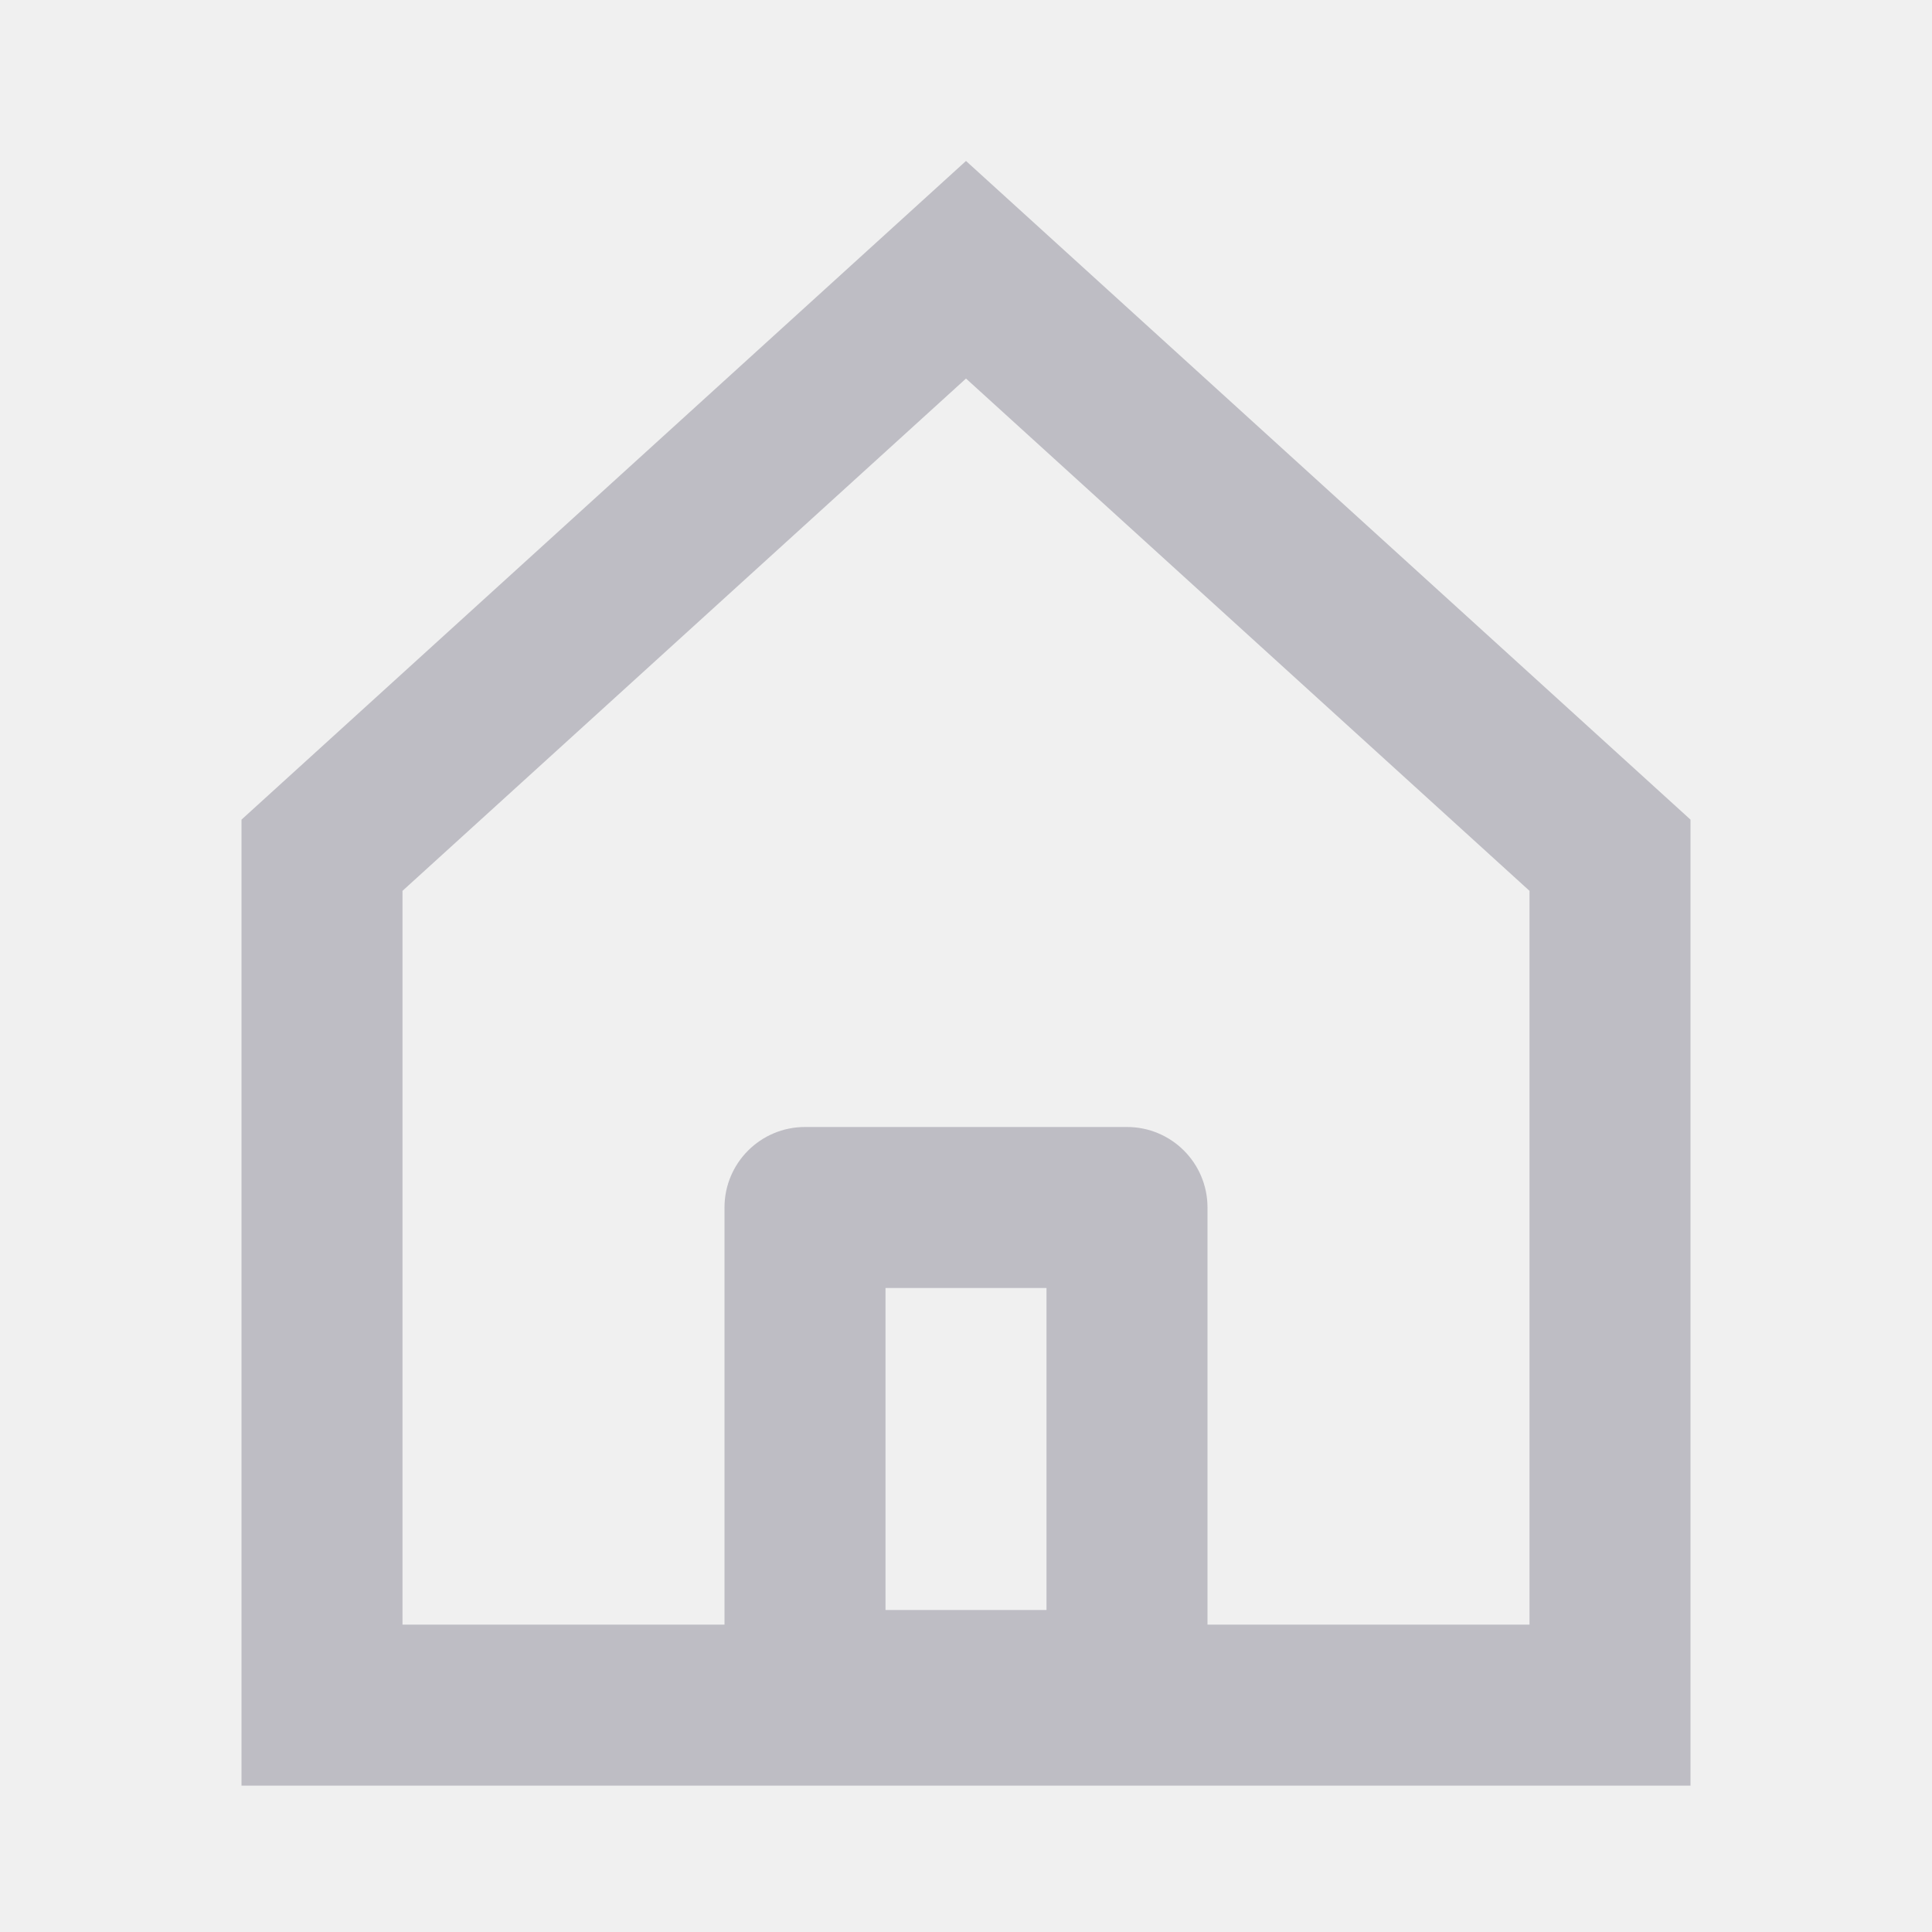
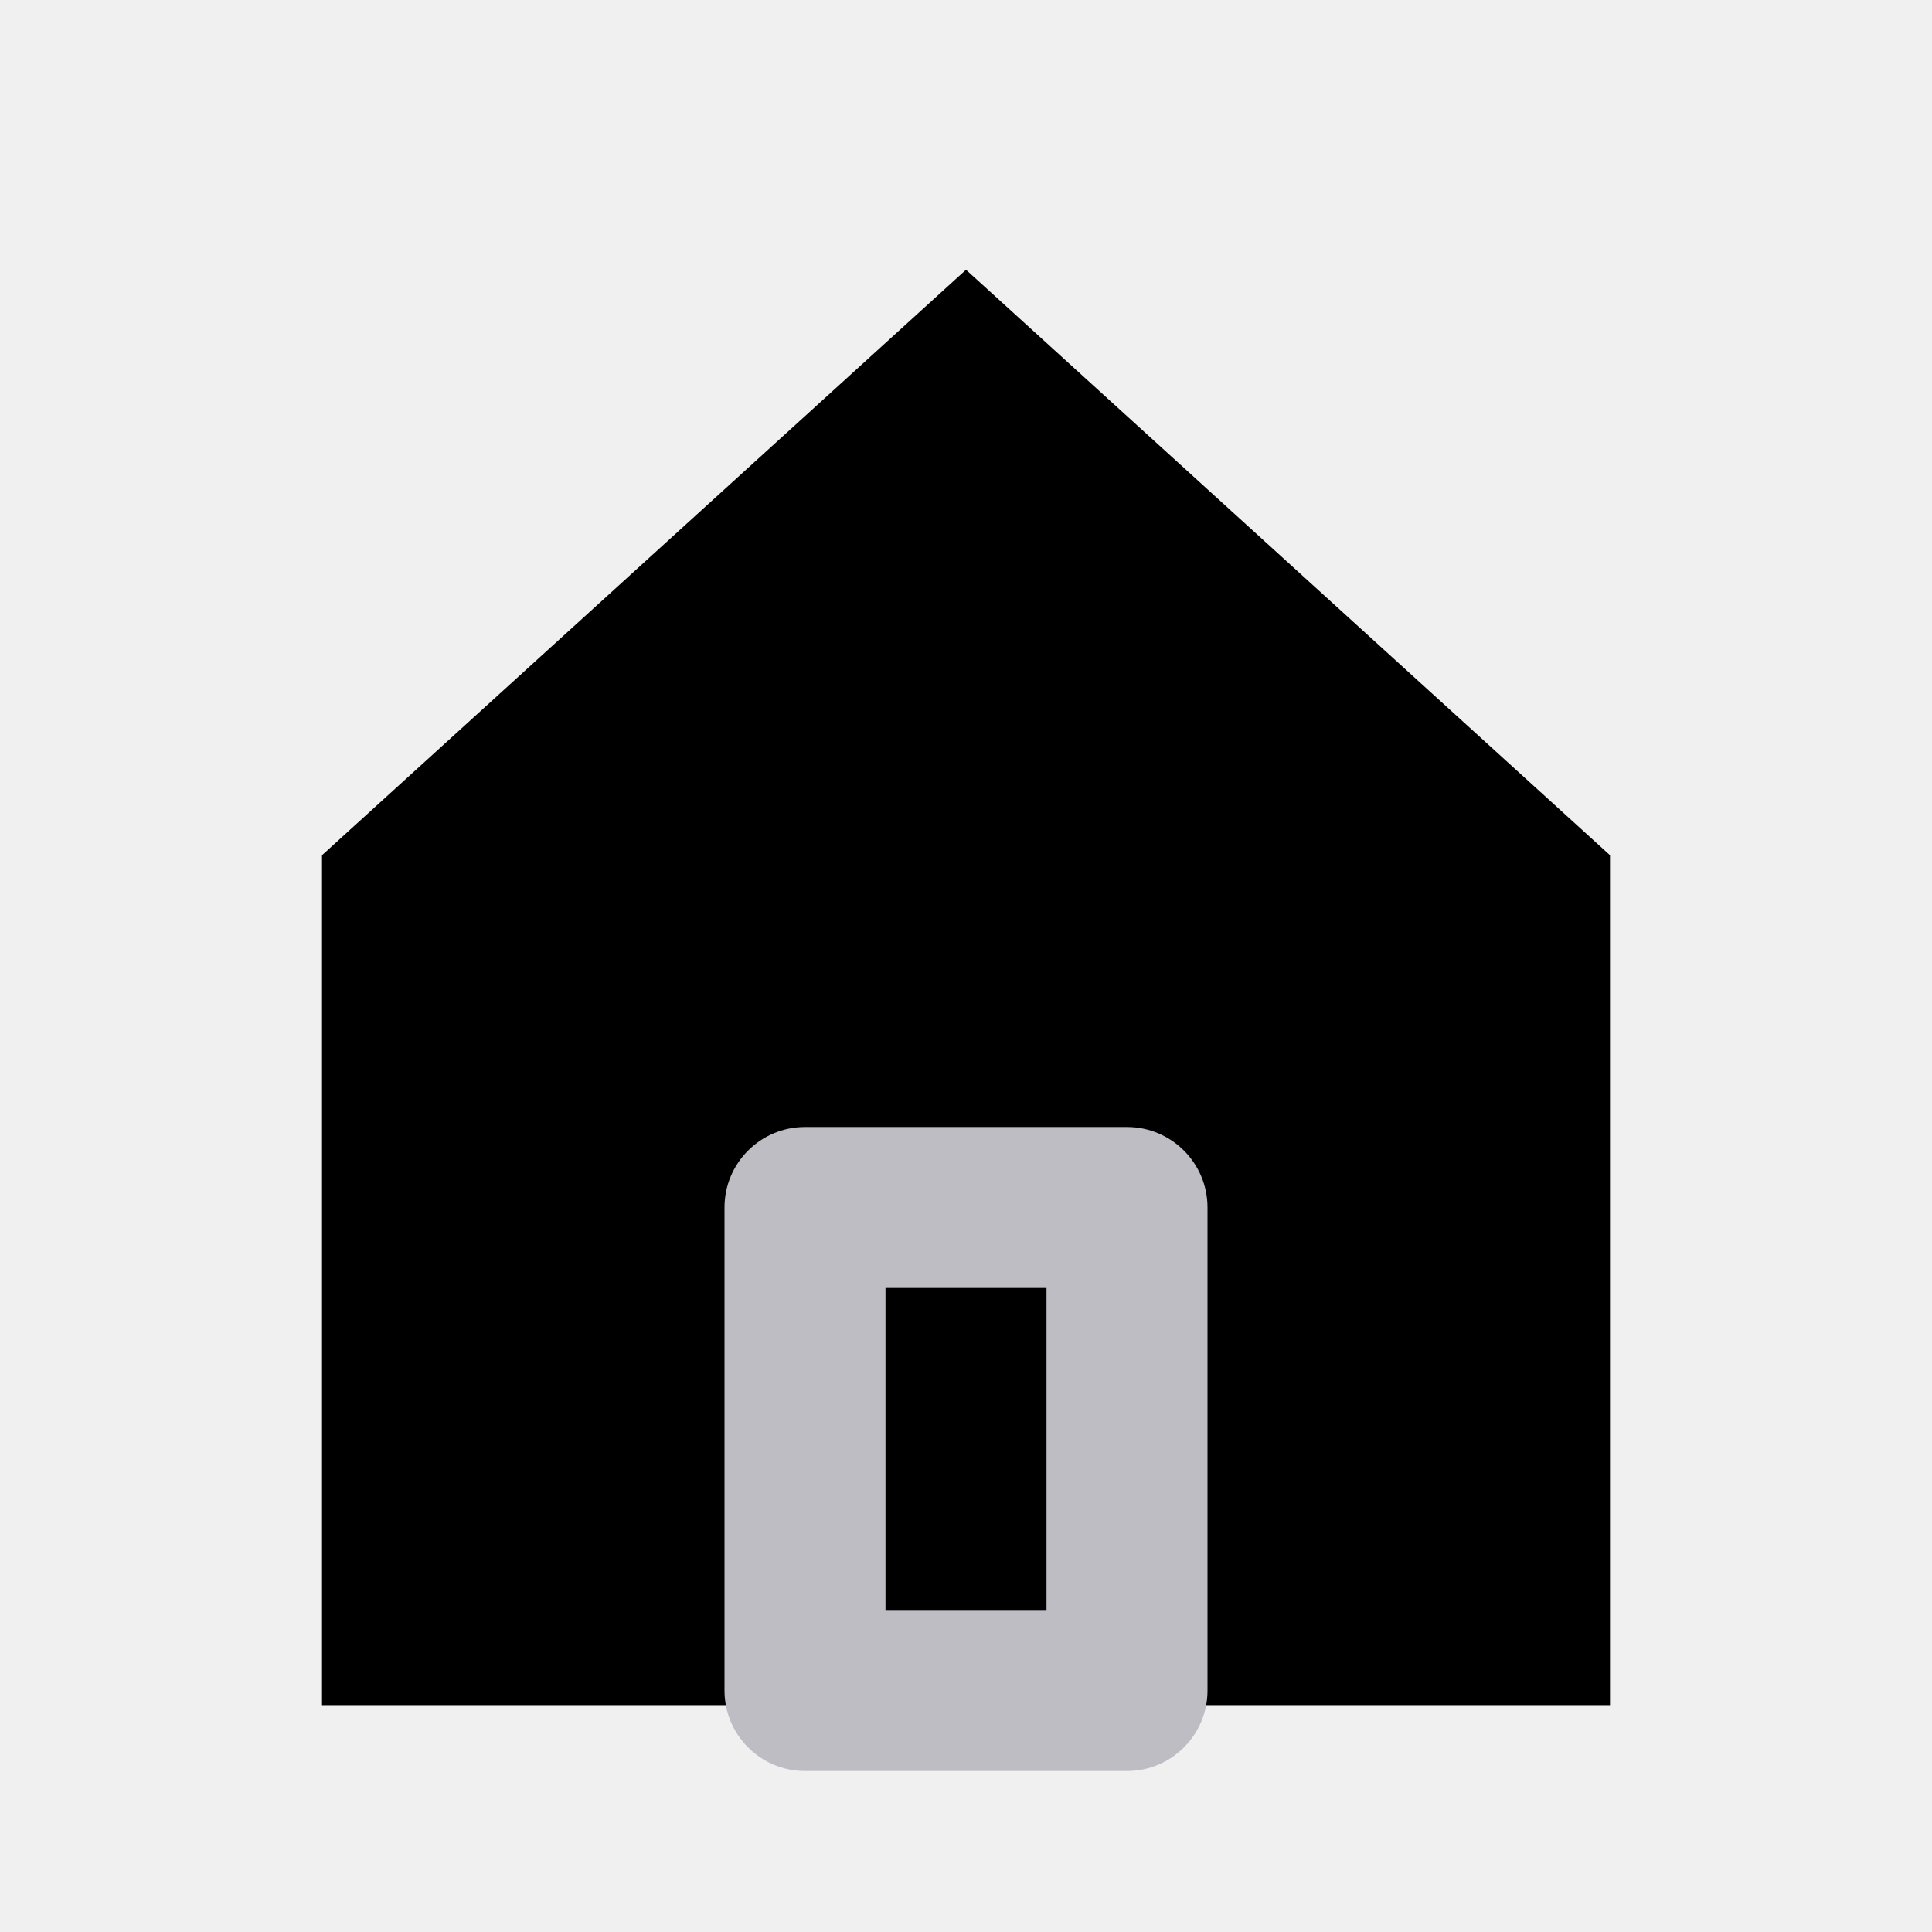
- <svg xmlns="http://www.w3.org/2000/svg" width="24" height="24" viewBox="0 0 24 24" fill="none">
+ <svg xmlns="http://www.w3.org/2000/svg" width="24" height="24" viewBox="0 0 24 24" fill="current">
  <g id="home-alt">
    <g id="Icon/home">
-       <path id="Path 6" d="M20 21.182H4V10.624L12 3.351L20 10.624V21.182Z" stroke="#BEBDC4" stroke-width="2" />
+       <path id="Path 6" d="M20 21.182H4V10.624L12 3.351L20 10.624V21.182Z" stroke="current" stroke-width="2" />
    </g>
    <g id="Rectangle">
      <mask id="path-2-inside-1_1809_659" fill="white">
        <rect x="9" y="14" width="6" height="8" rx="1" />
      </mask>
      <rect x="9" y="14" width="6" height="8" rx="1" stroke="#BEBDC4" stroke-width="4" mask="url(#path-2-inside-1_1809_659)" />
    </g>
  </g>
</svg>
